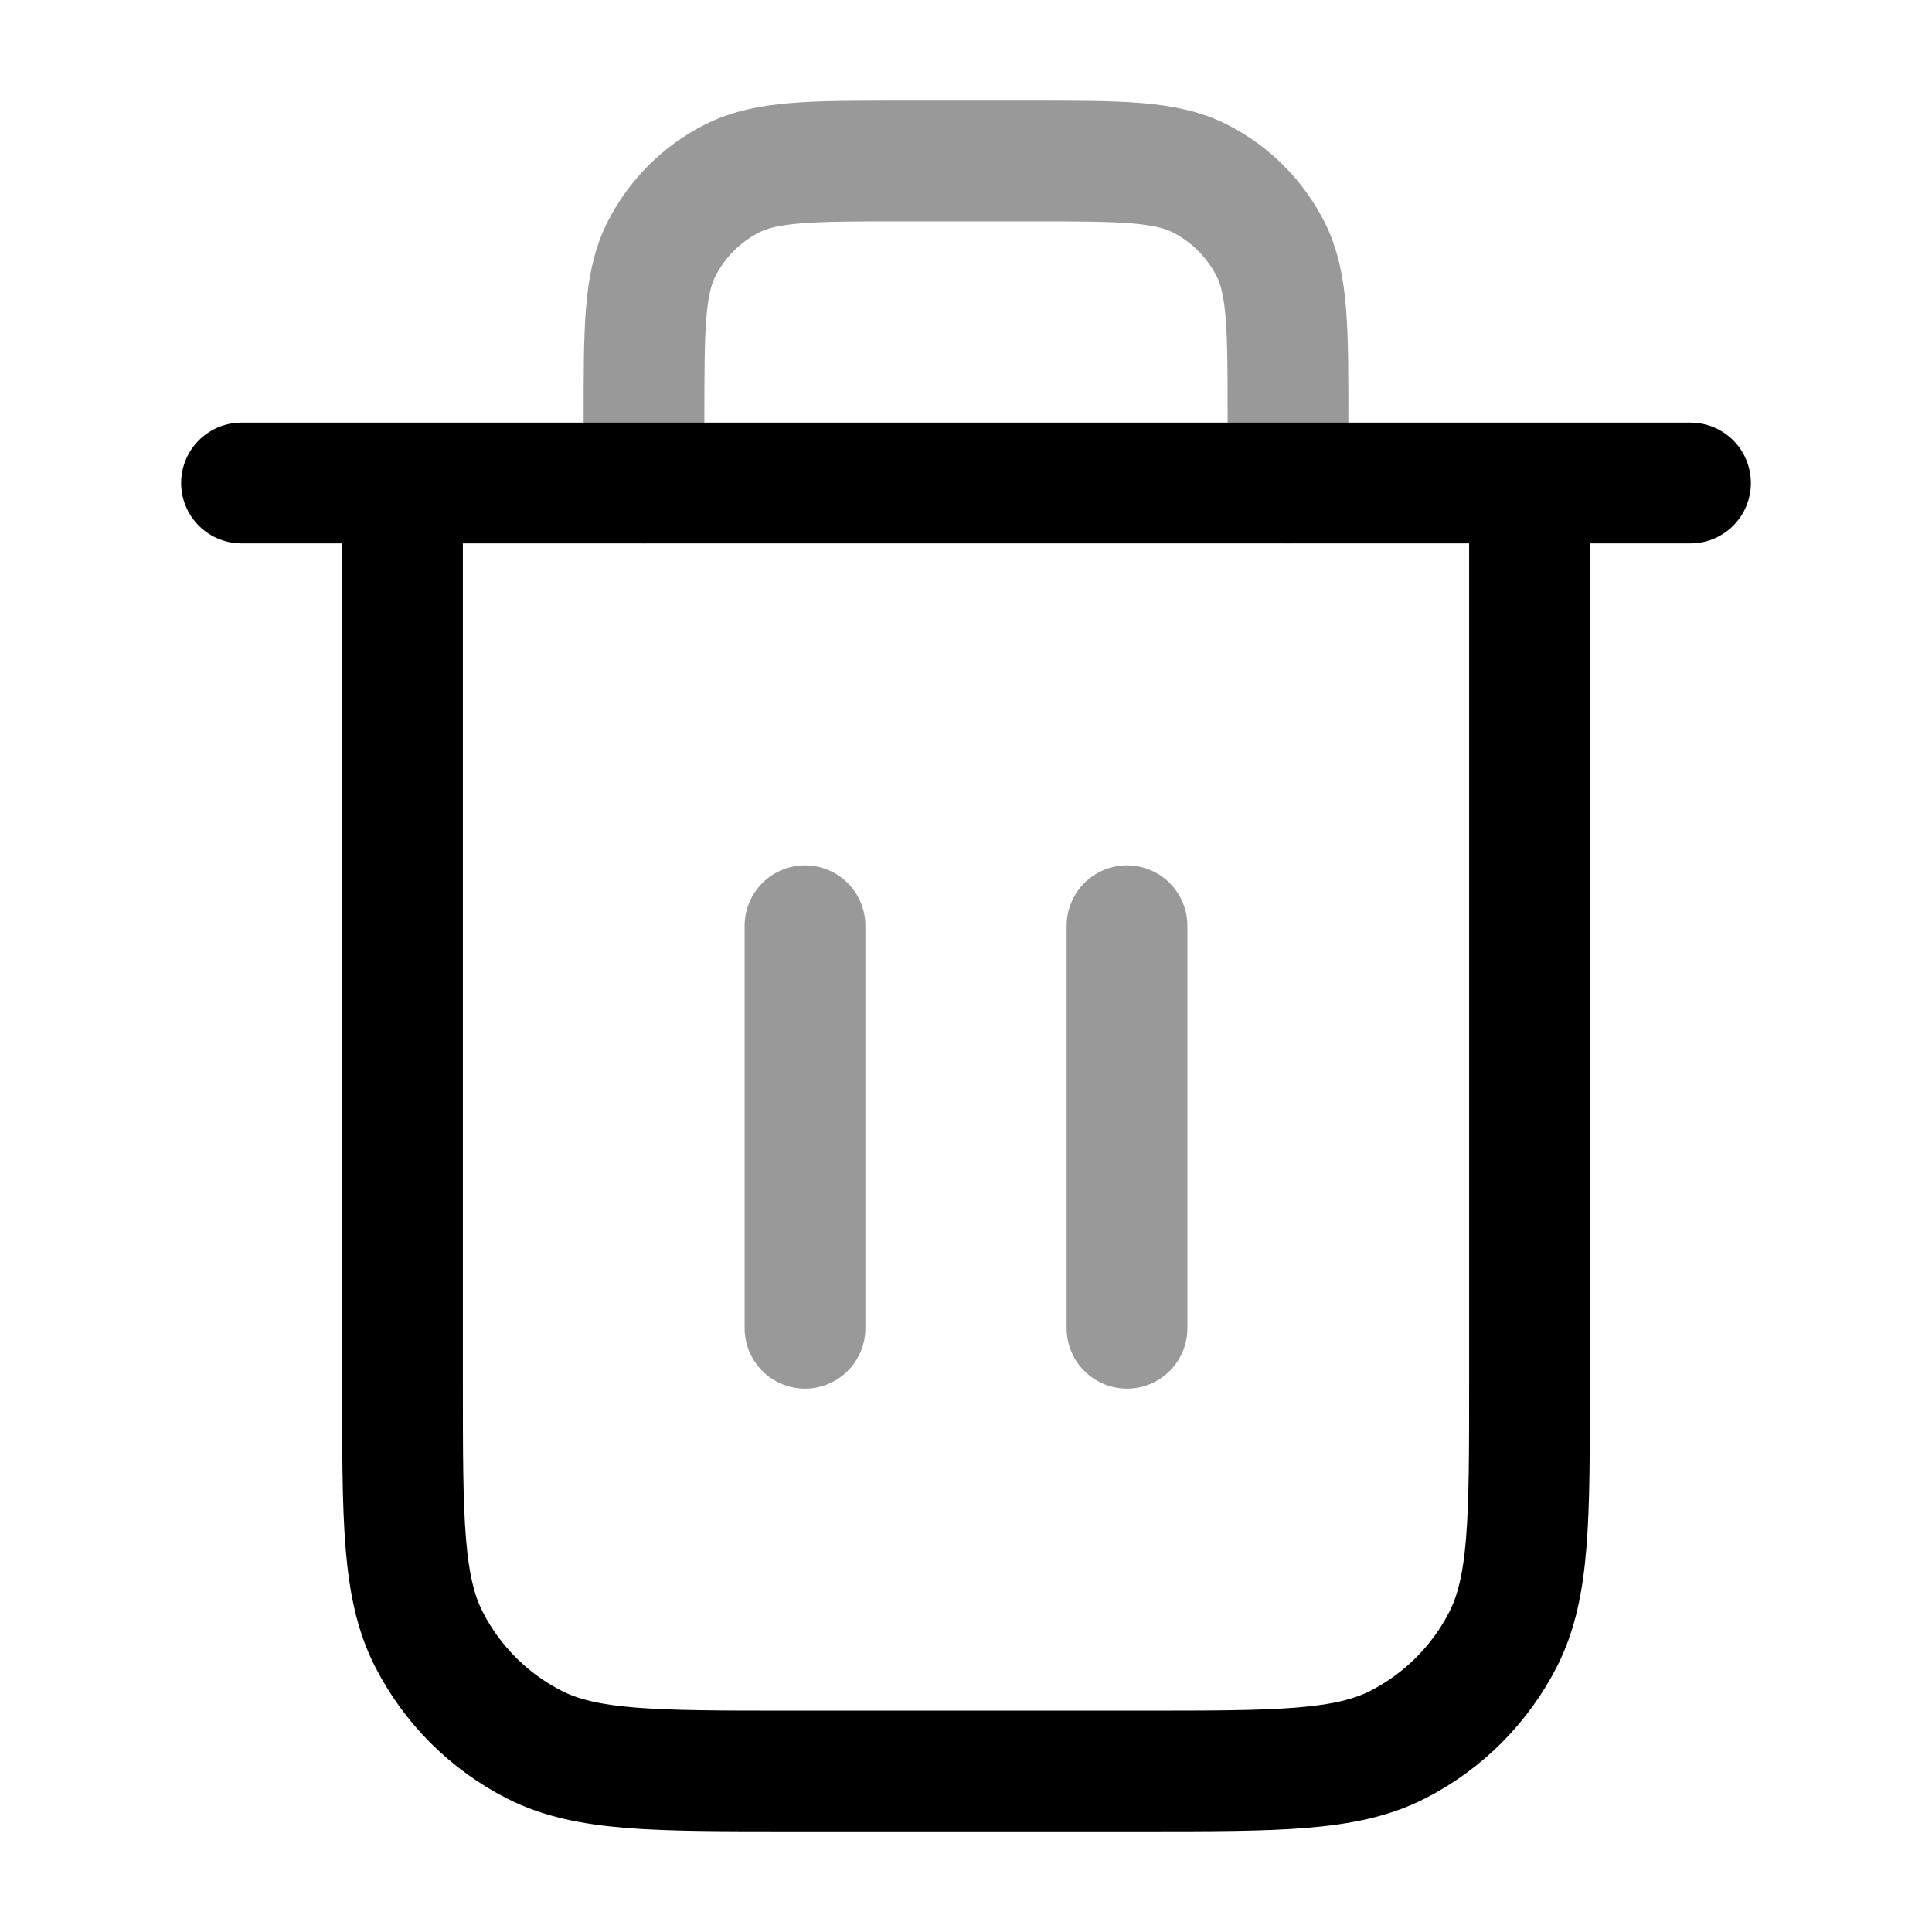
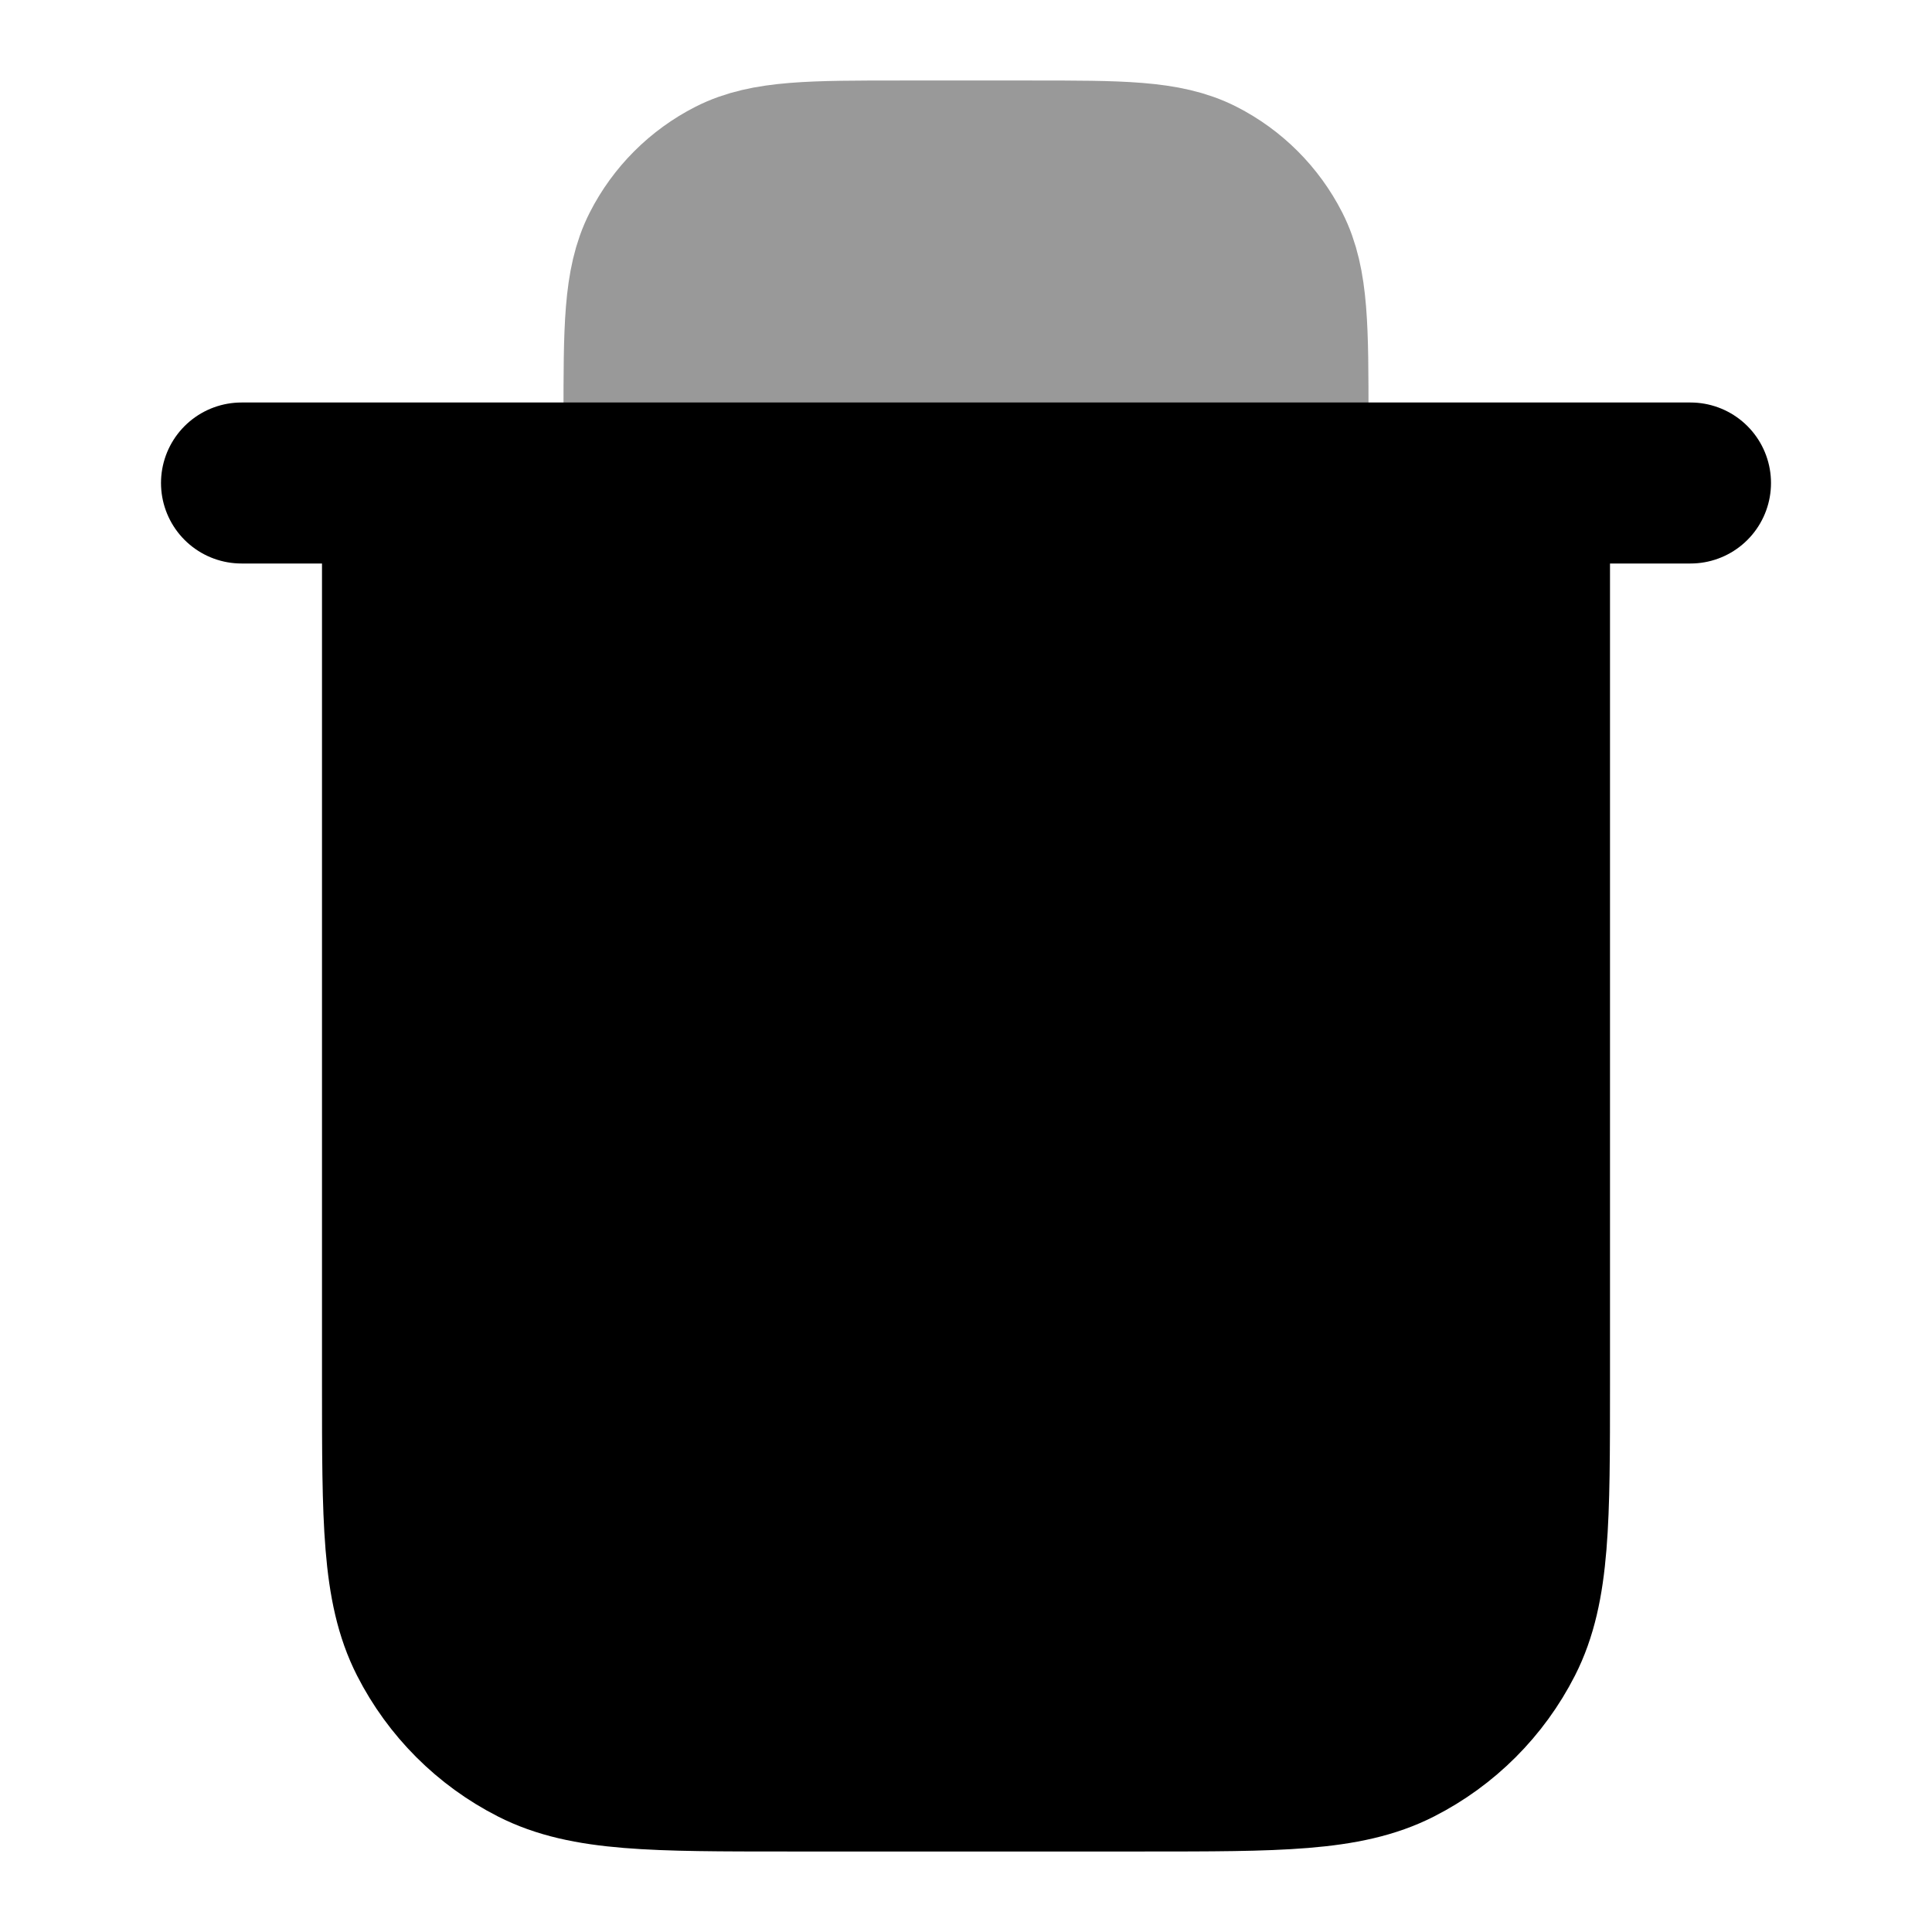
- <svg xmlns="http://www.w3.org/2000/svg" fill="none" viewBox="0 0 24 24" stroke-width="1.5" stroke="currentColor" aria-hidden="true">
-   <path stroke-linecap="round" stroke-linejoin="round" d="M16 6v-.8c0-1.12 0-1.68-.218-2.108a2 2 0 0 0-.874-.874C14.48 2 13.92 2 12.8 2h-1.6c-1.12 0-1.68 0-2.108.218a2 2 0 0 0-.874.874C8 3.52 8 4.08 8 5.2V6m2 5.5v5m4-5v5" opacity=".4" />
-   <path stroke-linecap="round" stroke-linejoin="round" d="M3 6h18m-2 0v11.2c0 1.68 0 2.52-.327 3.162a3 3 0 0 1-1.311 1.311C16.72 22 15.88 22 14.2 22H9.8c-1.68 0-2.52 0-3.162-.327a3 3 0 0 1-1.311-1.311C5 19.72 5 18.88 5 17.2V6" />
+ <svg xmlns="http://www.w3.org/2000/svg" viewBox="0 0 24 24" fill="currentColor" aria-hidden="true">
+   <path stroke="#000" stroke-linecap="round" stroke-linejoin="round" stroke-width="2" d="M16 6v-.8c0-1.12 0-1.68-.218-2.108a2 2 0 0 0-.874-.874C14.48 2 13.92 2 12.8 2h-1.6c-1.12 0-1.68 0-2.108.218a2 2 0 0 0-.874.874C8 3.52 8 4.08 8 5.2V6m2 5.5v5m4-5v5" opacity=".4" />
+   <path stroke="#000" stroke-linecap="round" stroke-linejoin="round" stroke-width="2" d="M3 6h18m-2 0v11.2c0 1.68 0 2.52-.327 3.162a3 3 0 0 1-1.311 1.311C16.72 22 15.88 22 14.2 22H9.8c-1.68 0-2.52 0-3.162-.327a3 3 0 0 1-1.311-1.311C5 19.72 5 18.88 5 17.2V6" />
</svg>
